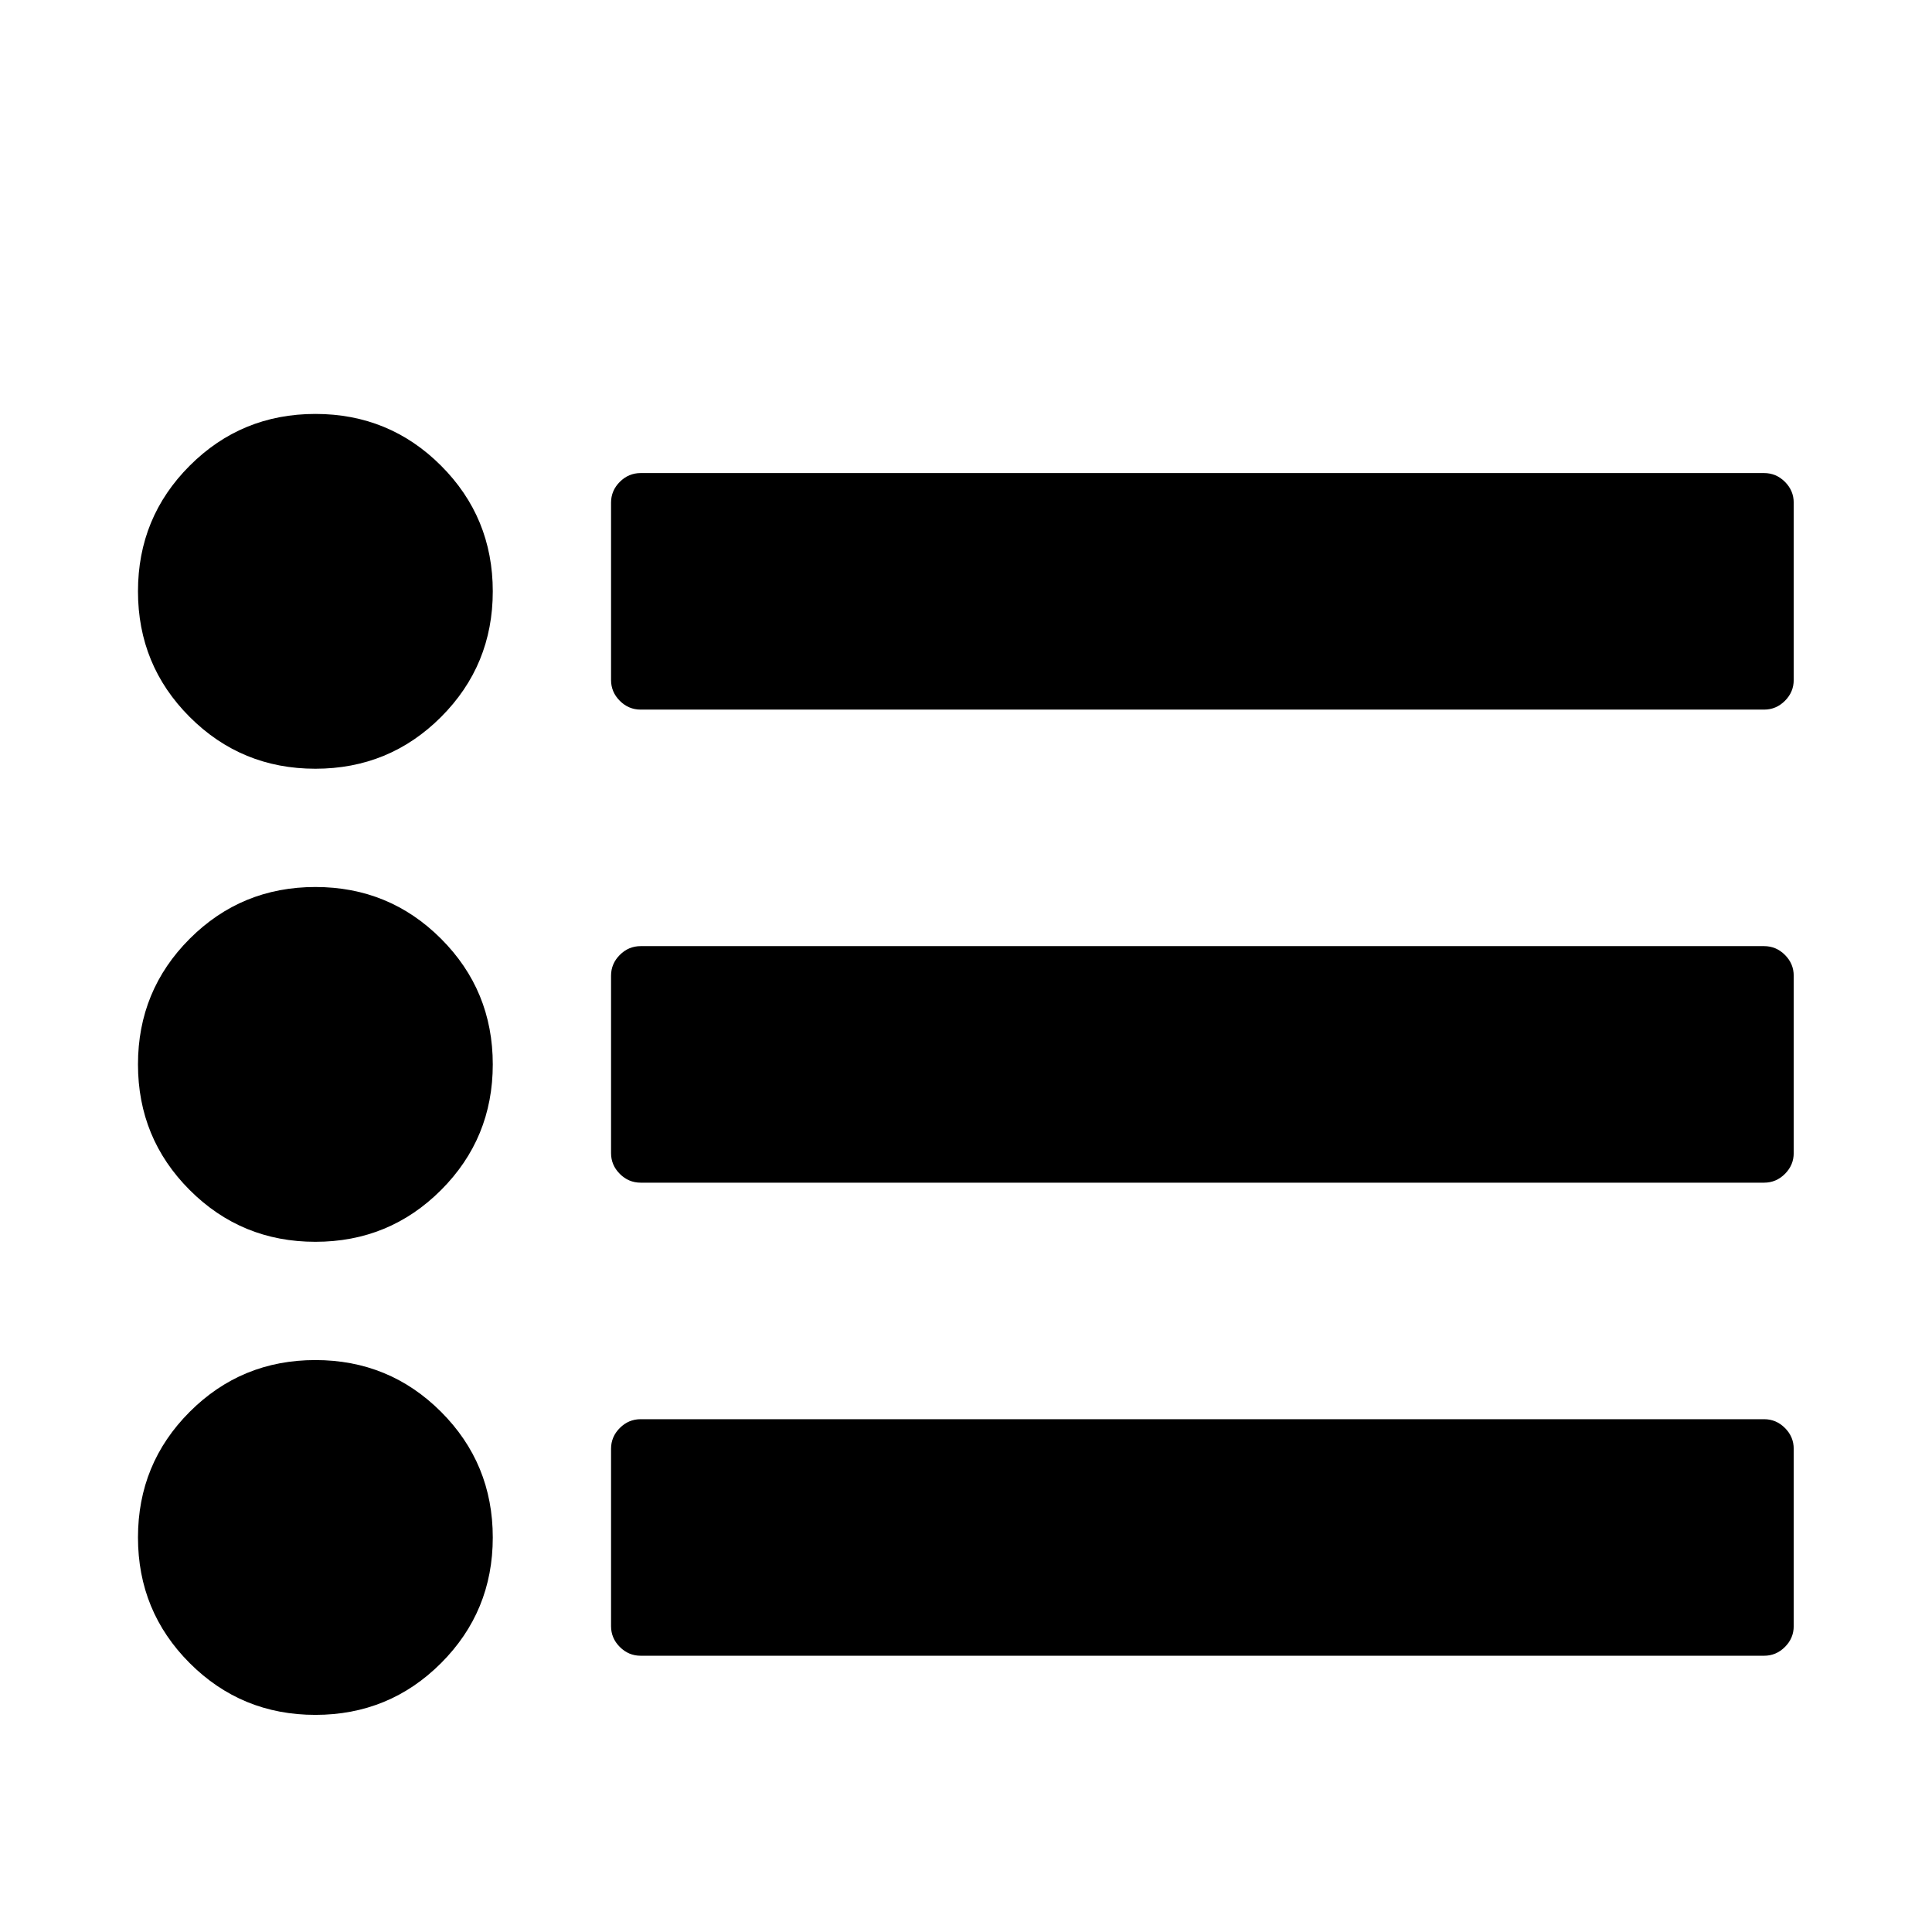
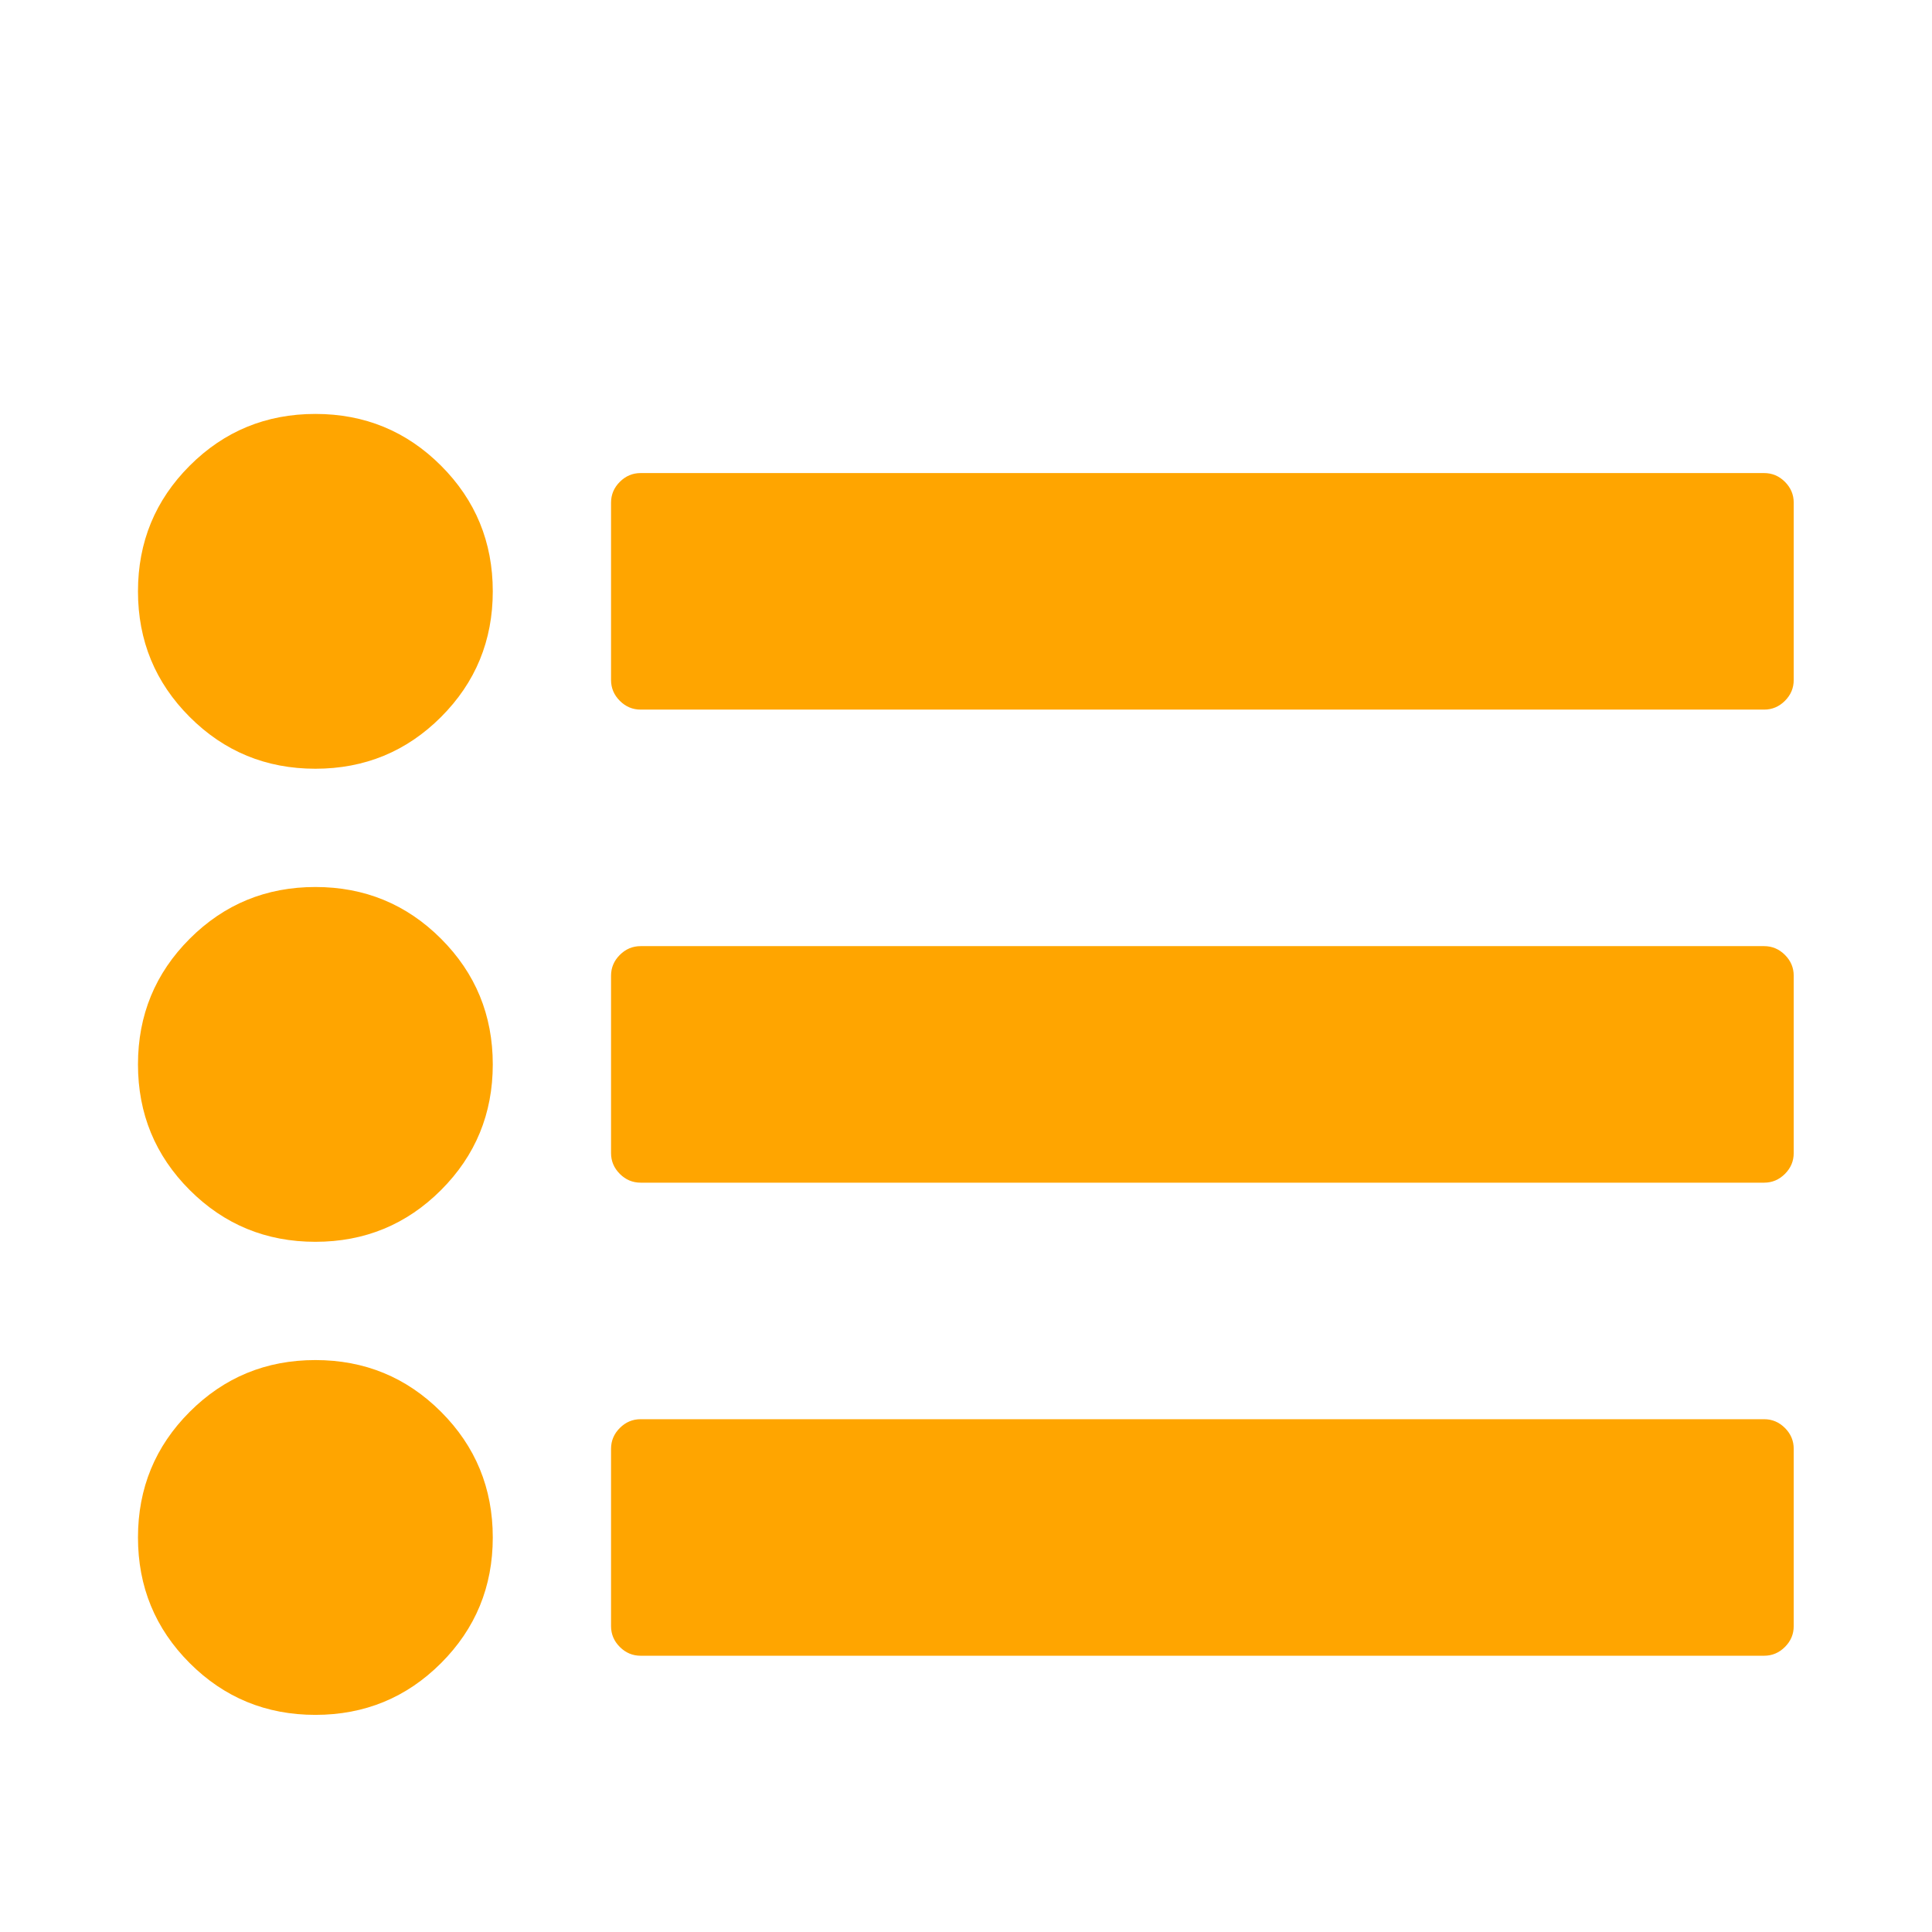
- <svg xmlns="http://www.w3.org/2000/svg" width="24" heigth="24" viewBox="0 0 2091 2091">
+ <svg xmlns="http://www.w3.org/2000/svg" fill="orange" width="24" heigth="24" viewBox="0 0 2091 2091">
  <path d="M533.333 1664q0 80-56 136t-136 56-136-56-56-136 56-136 136-56 136 56 56 136zm0-512q0 80-56 136t-136 56-136-56-56-136 56-136 136-56 136 56 56 136zm1408 416v192q0 13-9.5 22.5t-22.5 9.5h-1216q-13 0-22.5-9.5t-9.5-22.5v-192q0-13 9.5-22.5t22.5-9.5h1216q13 0 22.5 9.5t9.5 22.5zm-1408-928q0 80-56 136t-136 56-136-56-56-136 56-136 136-56 136 56 56 136zm1408 416v192q0 13-9.5 22.5t-22.5 9.5h-1216q-13 0-22.5-9.5t-9.5-22.5v-192q0-13 9.5-22.5t22.5-9.5h1216q13 0 22.5 9.5t9.5 22.5zm0-512v192q0 13-9.5 22.5t-22.5 9.5h-1216q-13 0-22.5-9.5t-9.5-22.5V544q0-13 9.5-22.5t22.5-9.5h1216q13 0 22.5 9.5t9.5 22.5z" />
</svg>
